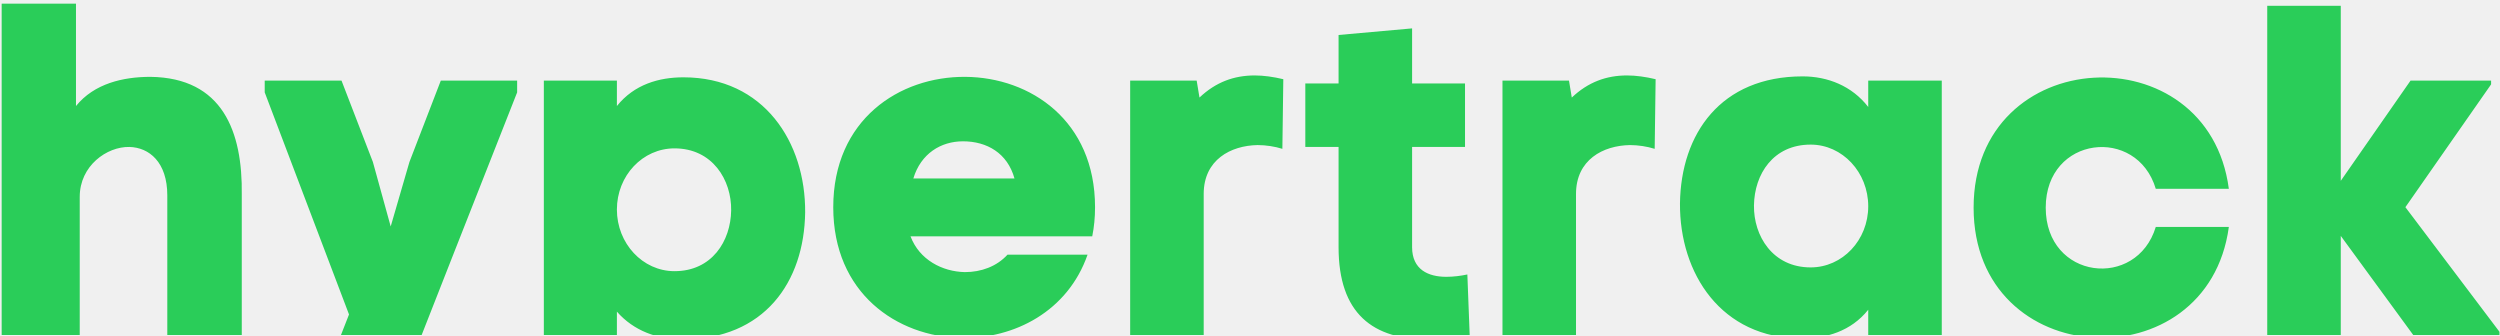
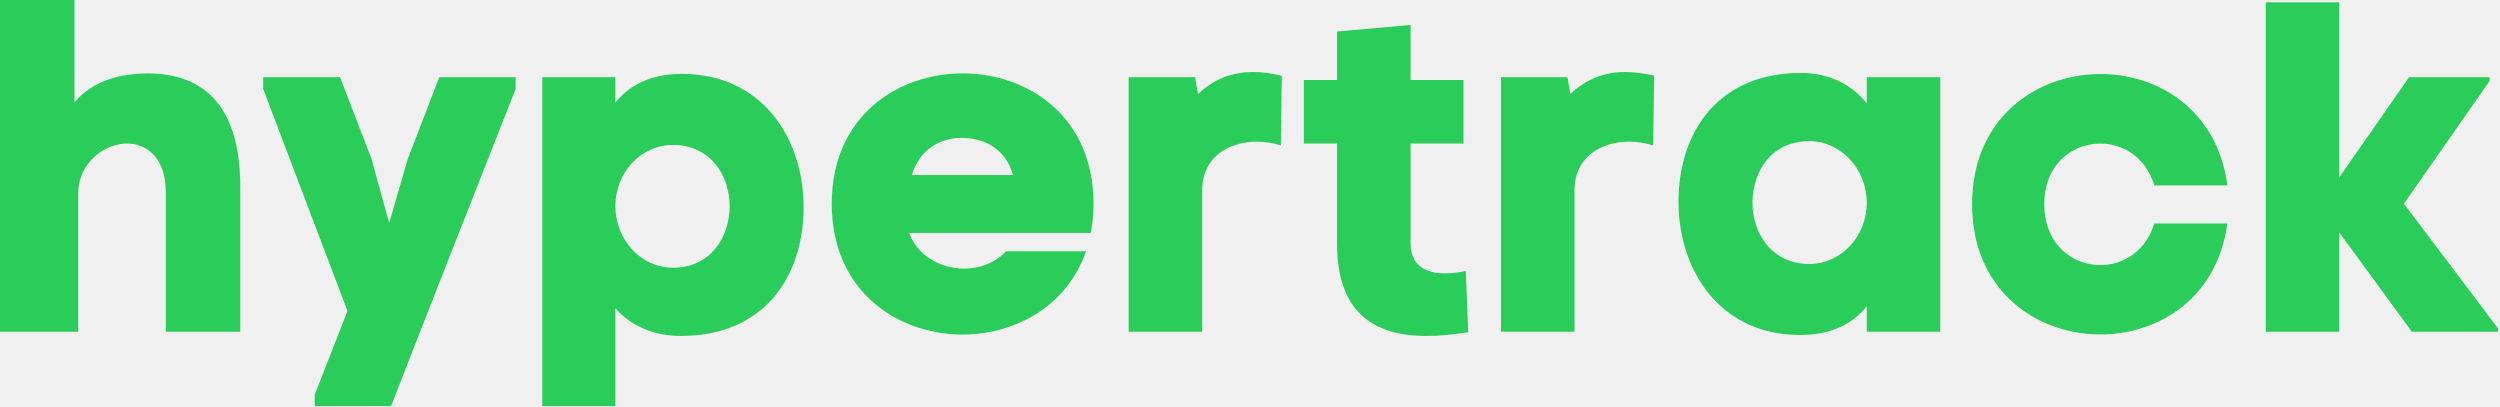
- <svg xmlns="http://www.w3.org/2000/svg" width="694" height="93" viewBox="0 0 694 93" fill="none">
-   <mask id="mask0" style="mask-type:alpha" maskUnits="userSpaceOnUse" x="0" y="0" width="694" height="93">
-     <path d="M0.422 0.957H21.093V29.432C26.163 23.162 34.223 21.333 41.764 21.333C61.784 21.595 67.375 36.485 67.115 54.118V93.04H46.444V54.249C46.444 44.974 41.374 40.926 35.913 40.795C29.673 40.664 22.133 46.019 22.133 54.641V93.04H0.422V0.957ZM108.456 62.869L113.656 44.974L122.367 22.378H143.558V25.643C131.987 55.032 120.417 84.29 108.976 113.678H87.785V110.543L96.886 87.294L73.485 25.643V22.378H94.806L103.516 44.974L108.456 62.869ZM189.449 94.216C182.559 94.216 175.929 91.865 171.249 86.51V113.678H150.968V22.378H171.249V29.432C176.059 23.423 182.949 21.464 189.709 21.464C212.07 21.464 223.641 39.489 223.511 58.951C223.251 78.281 212.2 94.216 189.449 94.216ZM187.239 41.187C178.399 41.187 171.249 48.762 171.249 58.167C171.249 67.571 178.399 75.277 187.239 75.277C197.64 75.277 202.84 66.918 202.97 58.428C203.1 49.938 197.77 41.187 187.239 41.187ZM303.984 57.514C303.984 60.387 303.724 62.999 303.204 65.612H252.762C255.232 72.142 261.602 75.407 267.842 75.538C272.393 75.538 276.683 73.971 279.673 70.705H301.904C296.444 86.379 281.623 94.085 266.802 93.824C248.992 93.432 231.311 81.416 231.311 57.514C231.311 33.22 249.642 21.203 267.972 21.333C286.043 21.464 303.984 33.481 303.984 57.514ZM253.542 49.546H281.623C279.673 42.493 273.953 39.228 267.322 39.228C261.212 39.228 255.622 42.623 253.542 49.546ZM334.145 53.856V93.04H313.734V22.378H332.195L332.975 27.08C337.525 22.77 342.595 20.942 348.315 20.942C350.786 20.942 353.516 21.333 356.246 21.986L355.986 41.317C353.906 40.664 351.436 40.273 349.096 40.273C341.685 40.403 334.145 44.321 334.145 53.856ZM407.988 93.171C403.958 93.824 400.187 94.216 396.807 94.216C381.077 94.347 371.586 87.032 371.586 68.616V40.795H362.356V23.162H371.586V9.709L391.997 7.881V23.162H406.688V40.795H391.997V68.616C391.997 74.885 396.547 76.844 401.488 76.844C403.438 76.844 405.518 76.583 407.338 76.191L407.988 93.171ZM437.499 53.856V93.04H417.088V22.378H435.549L436.329 27.08C440.879 22.77 445.949 20.942 451.669 20.942C454.14 20.942 456.87 21.333 459.6 21.986L459.34 41.317C457.26 40.664 454.79 40.273 452.45 40.273C445.039 40.403 437.499 44.321 437.499 53.856ZM500.421 21.203C507.312 21.203 514.072 23.815 518.622 29.693V22.378H539.033V93.04H518.622V85.988C513.812 91.996 506.922 93.955 500.161 93.955C477.8 93.955 466.23 75.93 466.36 56.469C466.62 37.138 477.67 21.203 500.421 21.203ZM502.631 74.232C511.472 74.232 518.622 66.656 518.622 57.253C518.622 47.848 511.472 40.142 502.631 40.142C492.231 40.142 487.031 48.37 486.901 56.992C486.771 65.481 492.101 74.232 502.631 74.232ZM598.445 62.999H618.726C612.876 106.364 547.873 103.359 547.873 57.645C547.873 11.93 613.006 8.925 618.726 52.419H598.445C593.245 34.918 567.894 37.66 567.894 57.645C567.894 77.628 593.115 80.502 598.445 62.999ZM649.797 50.199L669.168 22.378H691.529V23.423L667.738 57.514L693.869 92.126V93.04H669.948L649.797 65.481V93.04H629.386V1.611H649.797V50.199Z" fill="white" />
+ <svg xmlns="http://www.w3.org/2000/svg" width="825" height="134" viewBox="0 0 825 134" fill="none">
+   <mask id="mask0_152_2" style="mask-type:alpha" maskUnits="userSpaceOnUse" x="0" y="0" width="825" height="134">
+     <path d="M0 0H24.573V33.85C30.6 26.396 40.182 24.223 49.147 24.223C72.946 24.533 79.592 42.234 79.283 63.196V109.466H54.71V63.352C54.71 52.327 48.683 47.514 42.191 47.358C34.773 47.203 25.81 53.569 25.81 63.818V109.466H0V0ZM128.429 73.599L134.61 52.327L144.966 25.465H170.157V29.346C156.402 64.283 142.648 99.064 129.047 134H103.855V130.273L114.674 102.635L86.856 29.346V25.465H112.202L122.556 52.327L128.429 73.599ZM224.711 110.864C216.521 110.864 208.639 108.069 203.076 101.703V134H178.966V25.465H203.076V33.85C208.794 26.707 216.984 24.378 225.02 24.378C251.603 24.378 265.358 45.806 265.203 68.941C264.894 91.921 251.757 110.864 224.711 110.864ZM222.084 47.824C211.575 47.824 203.076 56.829 203.076 68.01C203.076 79.189 211.575 88.349 222.084 88.349C234.449 88.349 240.63 78.412 240.785 68.32C240.939 58.227 234.603 47.824 222.084 47.824ZM360.868 67.233C360.868 70.649 360.559 73.754 359.941 76.86H299.977C302.913 84.623 310.485 88.505 317.903 88.66C323.313 88.66 328.413 86.797 331.968 82.915H358.395C351.905 101.548 334.286 110.708 316.667 110.398C295.495 109.932 274.476 95.648 274.476 67.233C274.476 38.353 296.267 24.067 318.058 24.223C339.54 24.378 360.868 38.663 360.868 67.233ZM300.904 57.761H334.286C331.968 49.377 325.168 45.495 317.285 45.495C310.022 45.495 303.376 49.532 300.904 57.761ZM396.723 62.885V109.466H372.459V25.465H394.405L395.332 31.054C400.741 25.93 406.768 23.757 413.568 23.757C416.505 23.757 419.751 24.223 422.996 24.999L422.687 47.979C420.214 47.203 417.278 46.737 414.496 46.737C405.686 46.892 396.723 51.55 396.723 62.885ZM484.506 109.622C479.715 110.398 475.232 110.864 471.214 110.864C452.515 111.02 441.232 102.324 441.232 80.431V47.358H430.26V26.396H441.232V10.404L465.496 8.23V26.396H482.96V47.358H465.496V80.431C465.496 87.883 470.905 90.213 476.779 90.213C479.097 90.213 481.57 89.902 483.733 89.436L484.506 109.622ZM519.588 62.885V109.466H495.324V25.465H517.27L518.197 31.054C523.606 25.93 529.633 23.757 536.433 23.757C539.37 23.757 542.616 24.223 545.861 24.999L545.552 47.979C543.079 47.203 540.143 46.737 537.361 46.737C528.551 46.892 519.588 51.55 519.588 62.885ZM594.388 24.067C602.58 24.067 610.616 27.173 616.025 34.161V25.465H640.289V109.466H616.025V101.083C610.307 108.225 602.117 110.554 594.079 110.554C567.497 110.554 553.743 89.126 553.897 65.991C554.206 43.011 567.342 24.067 594.388 24.067ZM597.016 87.107C607.526 87.107 616.025 78.102 616.025 66.923C616.025 55.742 607.526 46.582 597.016 46.582C584.652 46.582 578.471 56.364 578.316 66.612C578.161 76.704 584.498 87.107 597.016 87.107ZM710.917 73.754H735.027C728.072 125.305 650.798 121.733 650.798 67.389C650.798 13.043 728.227 9.472 735.027 61.177H710.917C704.736 40.371 674.599 43.632 674.599 67.389C674.599 91.144 704.581 94.561 710.917 73.754ZM771.963 58.537L794.991 25.465H821.573V26.707L793.291 67.233L824.355 108.379V109.466H795.918L771.963 76.704V109.466H747.699V0.778H771.963V58.537Z" fill="white" />
  </mask>
-   <g mask="url(#mask0)">
-     <path fill-rule="evenodd" clip-rule="evenodd" d="M0.362 113.777H693.962V0.931H0.362V113.777Z" fill="#2ACD59" />
+   <g mask="url(#mask0_152_2)">
+     <path fill-rule="evenodd" clip-rule="evenodd" d="M-0.071 134.118H824.466V-0.031H-0.071V134.118Z" fill="#2ACD59" />
  </g>
</svg>
